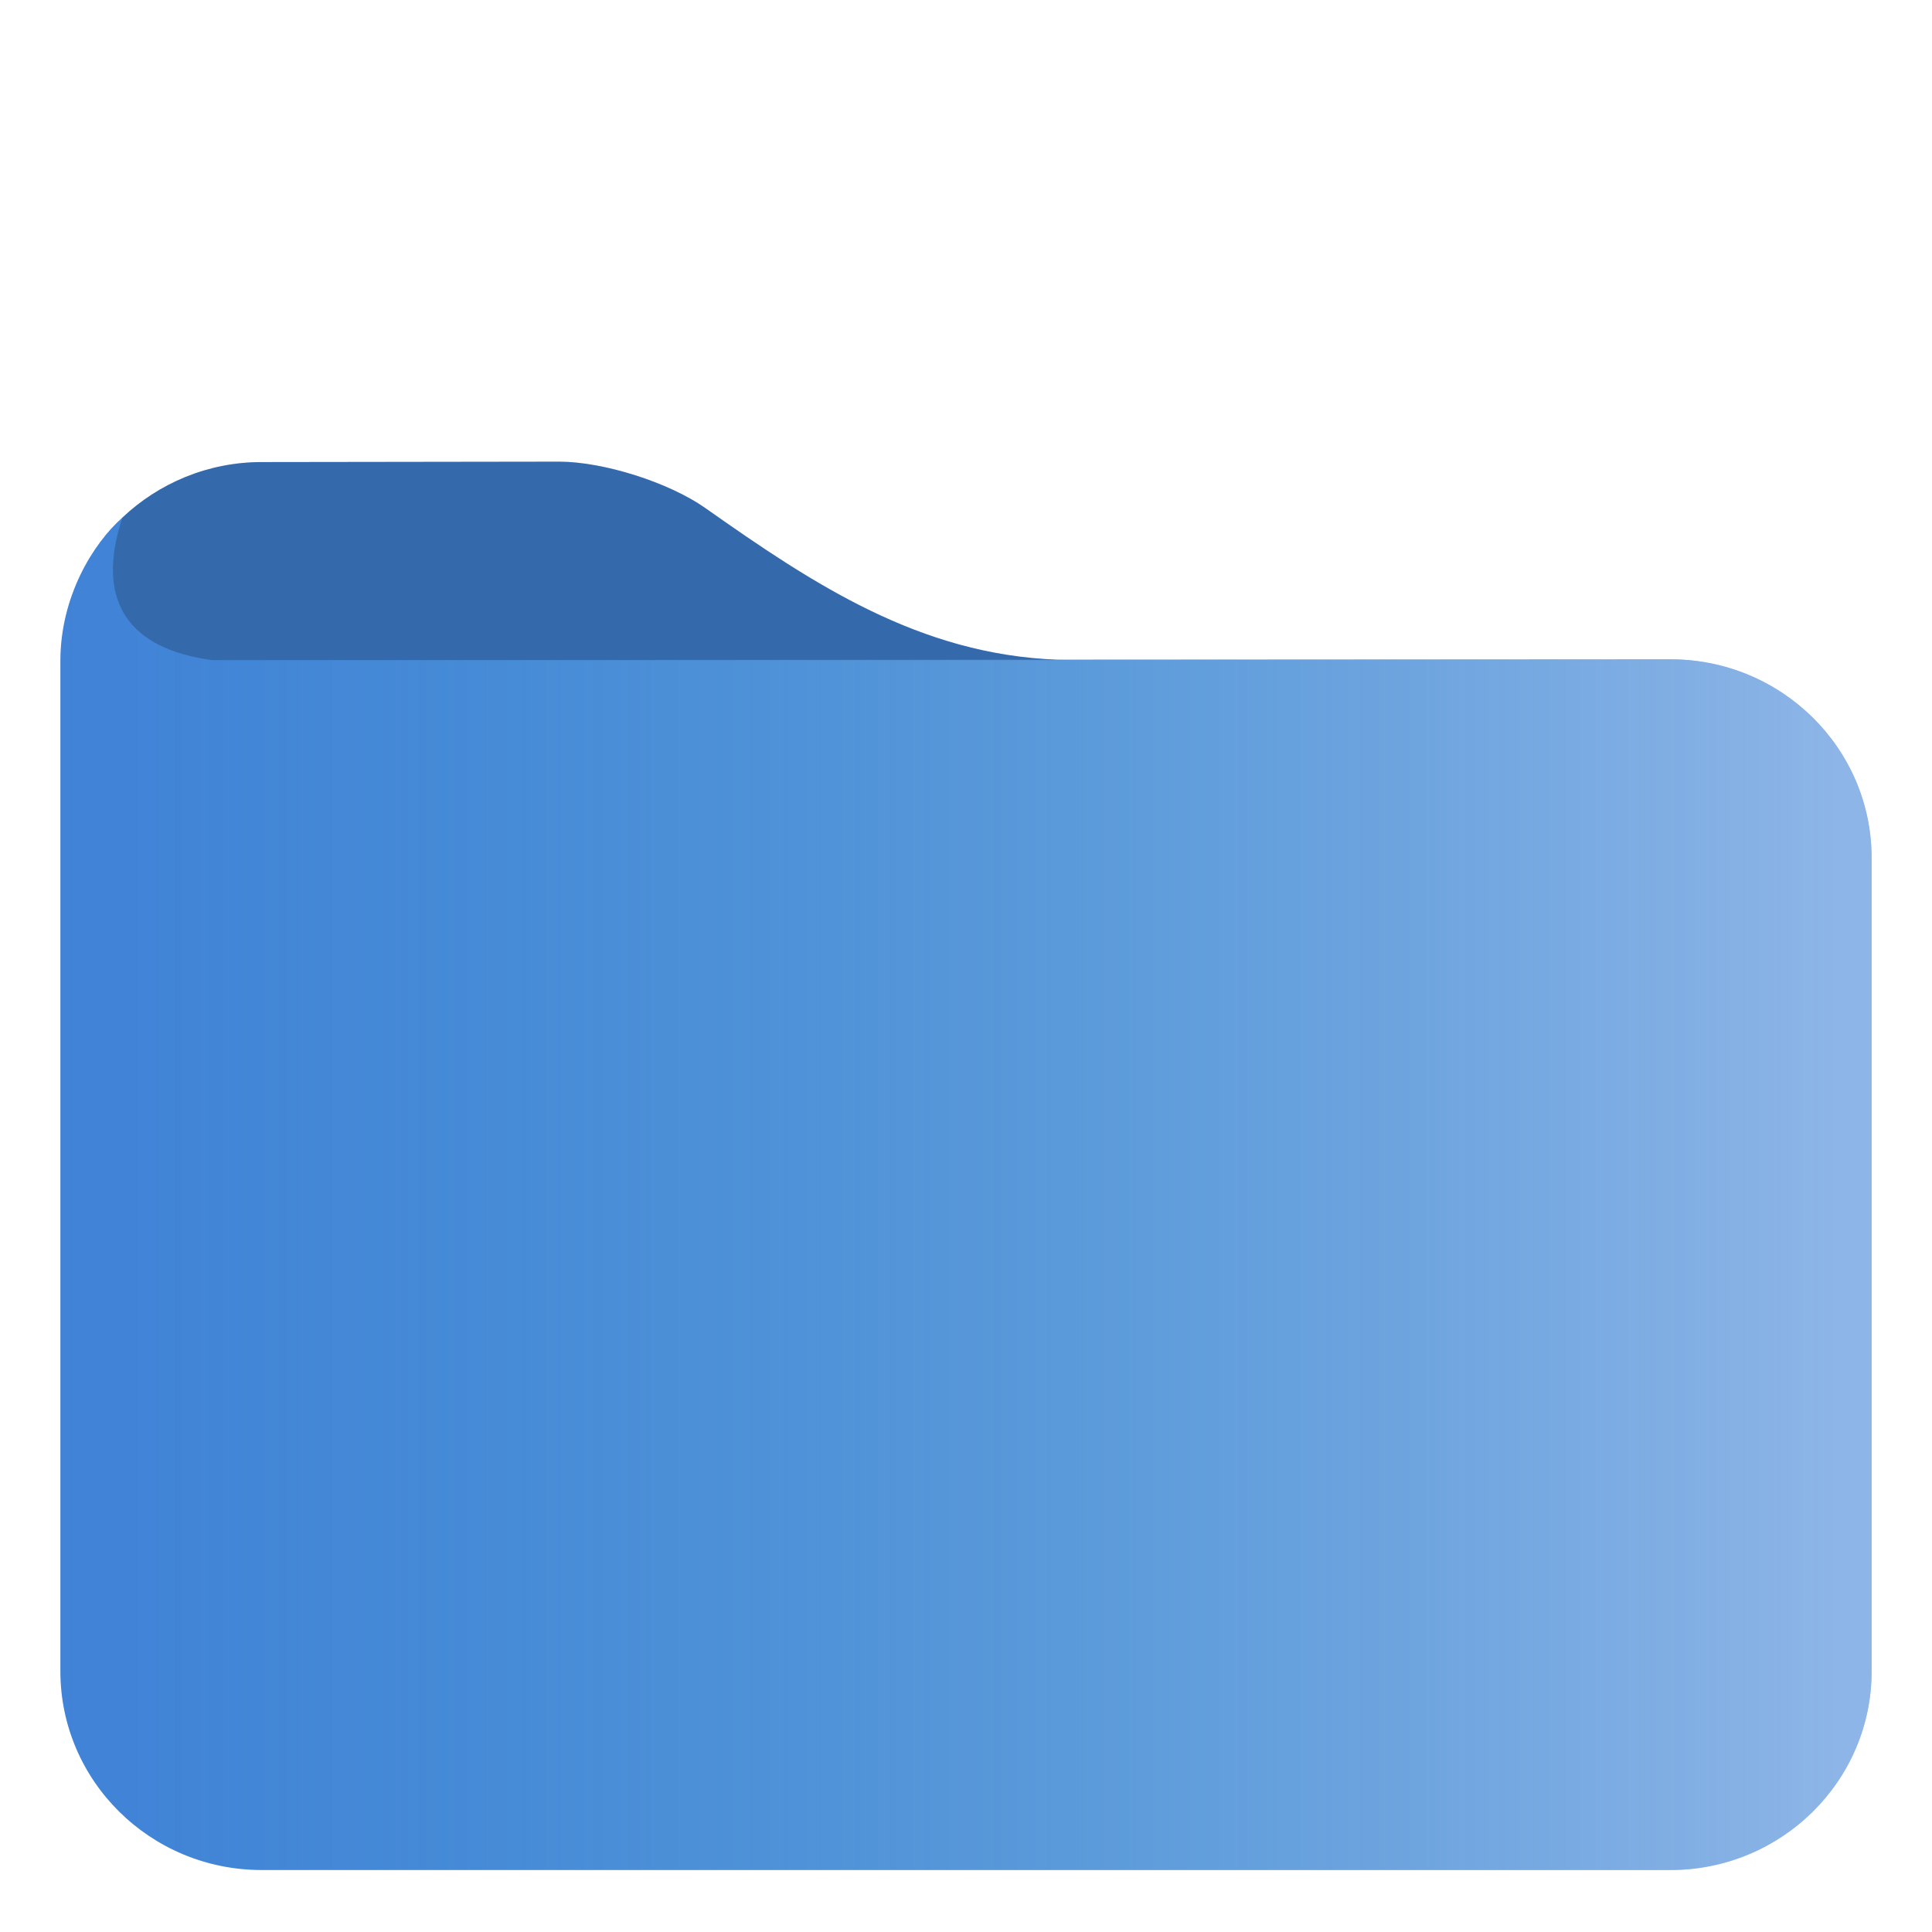
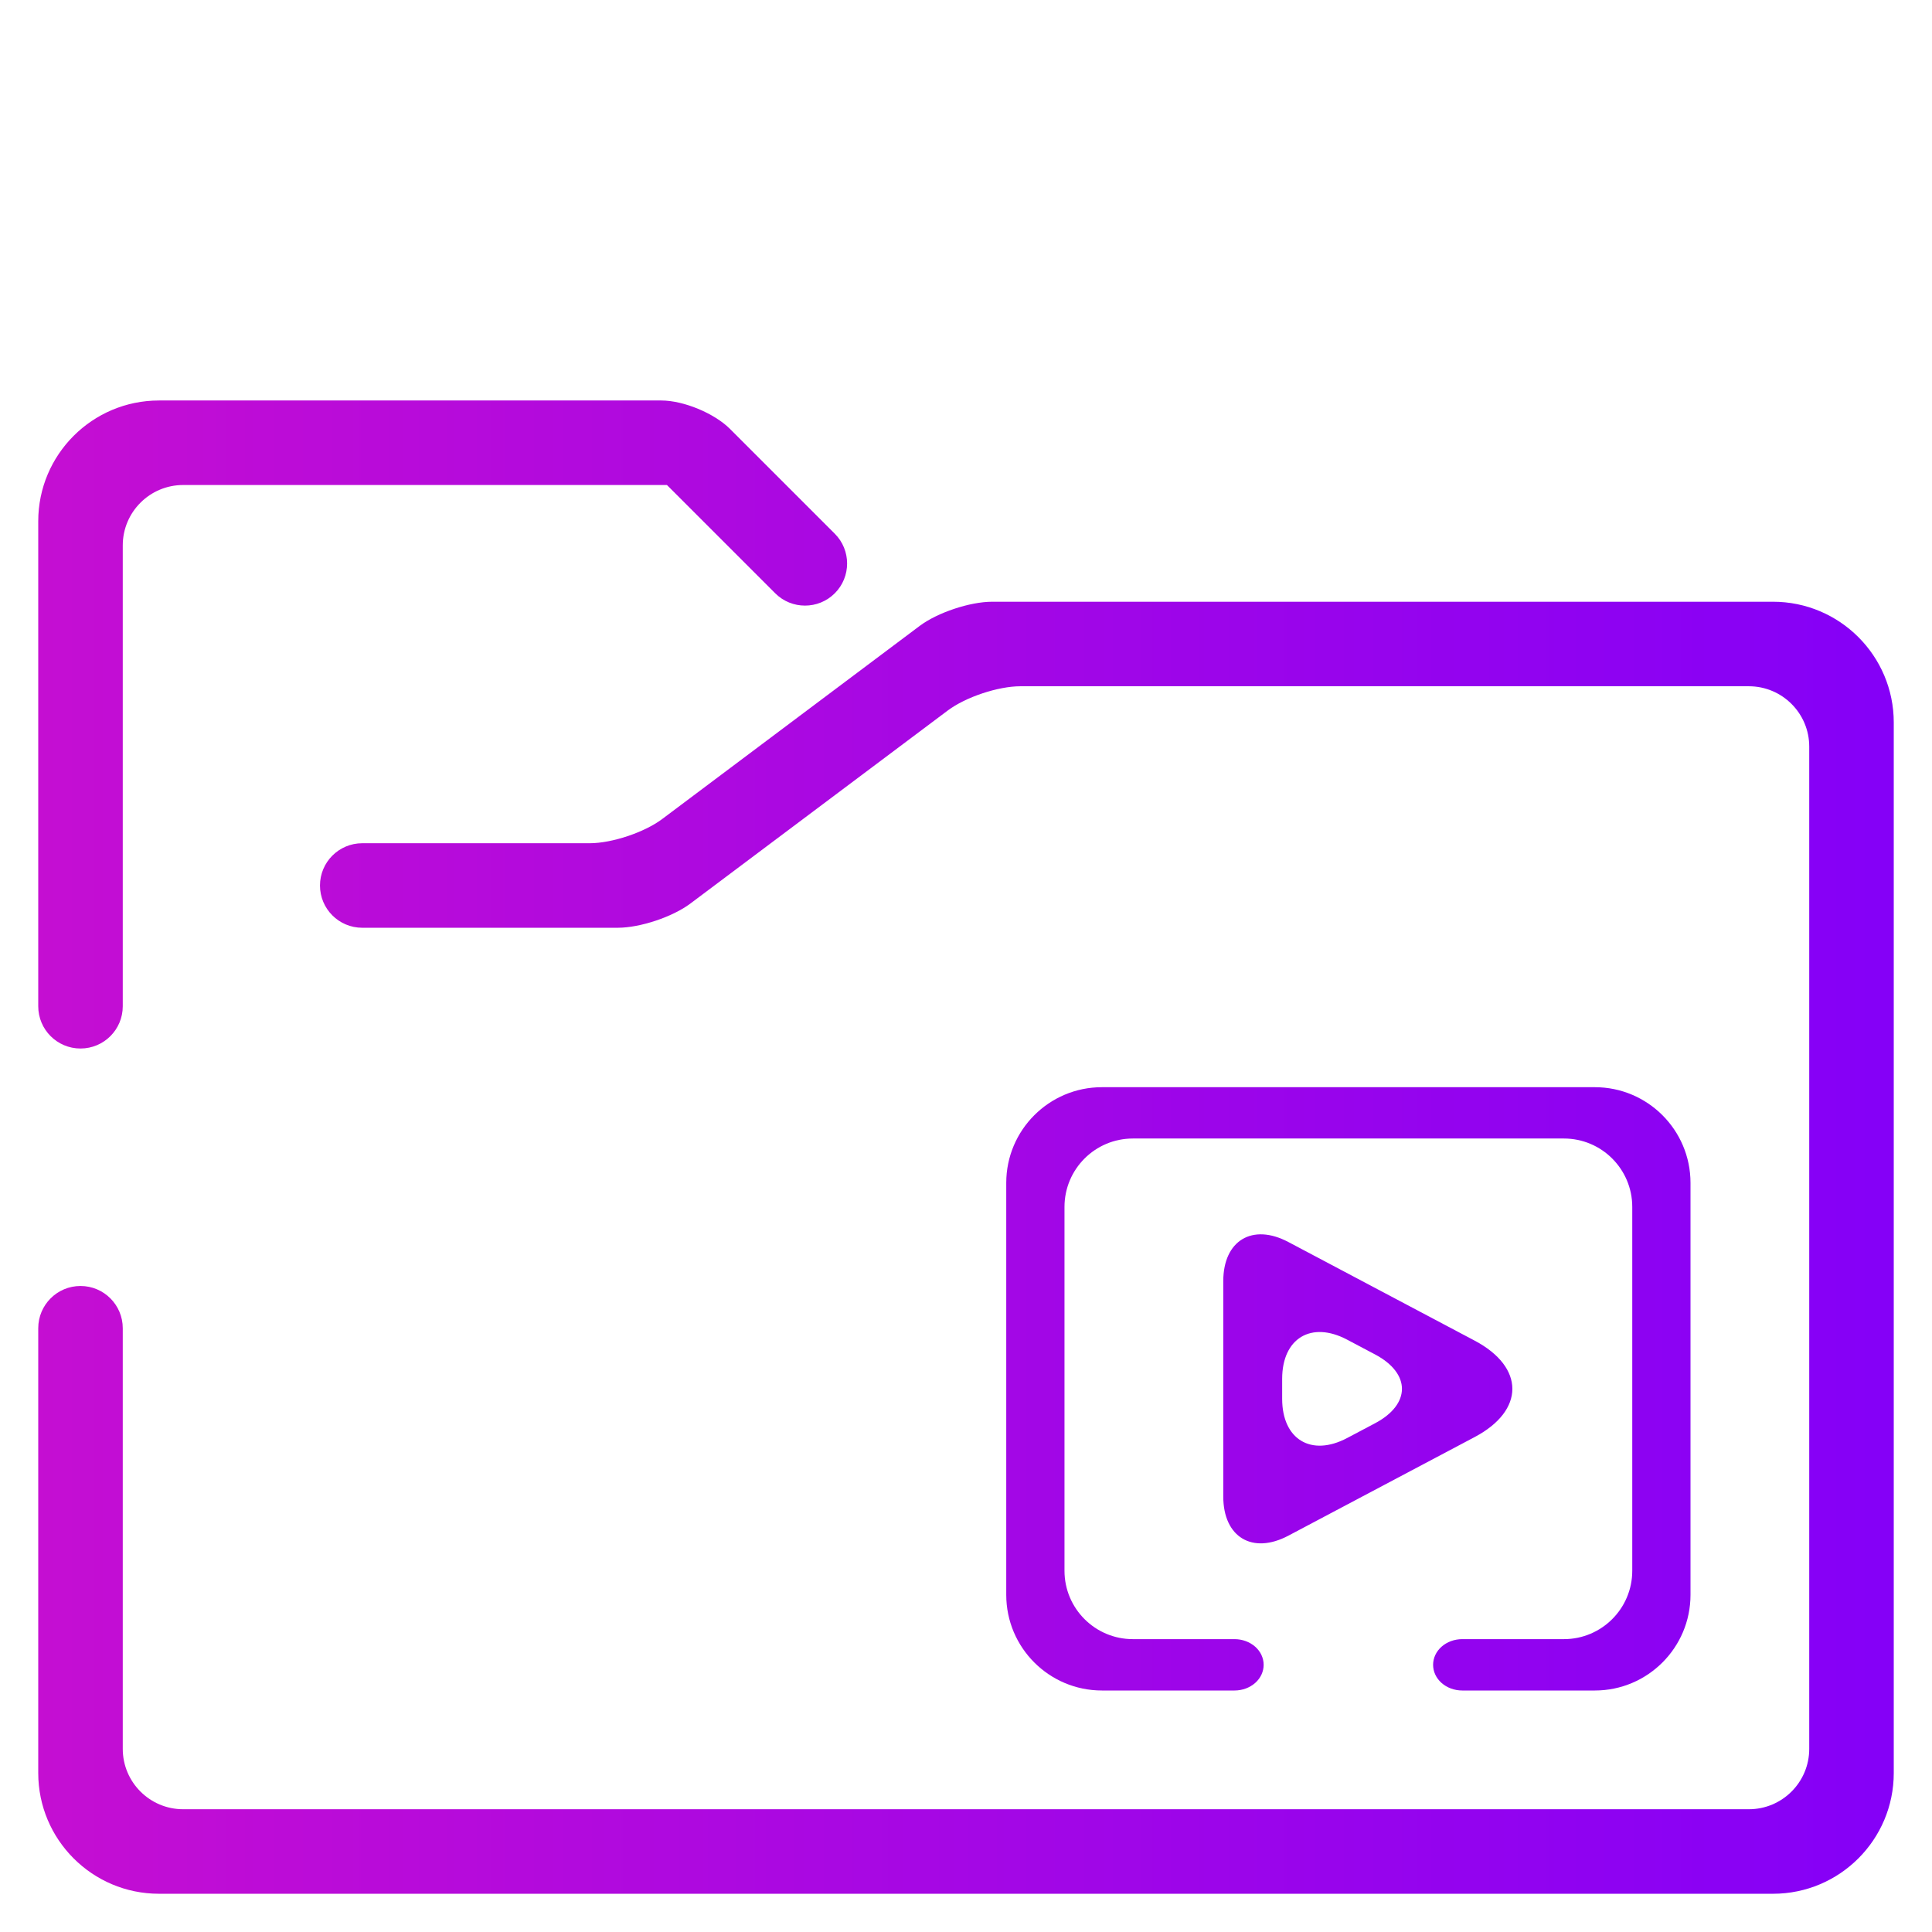
- <svg xmlns="http://www.w3.org/2000/svg" width="48pt" height="48pt" style="isolation:isolate" version="1.1" viewBox="0 0 48 48" id="svg3">
-   <defs id="defs3">
-     <linearGradient id="a-3" x2="1" y1="0.5" y2="0.5" gradientTransform="matrix(45,0,0,33.7,-59.97633,-7.281397)" gradientUnits="userSpaceOnUse">
-       <stop stop-color="#50c9c3" offset="0" id="stop1-6" />
-       <stop stop-color="#96deda" offset=".983" id="stop2-7" />
-     </linearGradient>
-   </defs>
-   <linearGradient id="a" x2="1" y1=".5" y2=".5" gradientTransform="matrix(45 0 0 33.7 1.49 12.8)" gradientUnits="userSpaceOnUse">
-     <stop stop-color="#50c9c3" offset="0" id="stop1" style="stop-color:#50c9c3;stop-opacity:0;" />
-     <stop stop-color="#96deda" offset="0.983" id="stop2" style="stop-color:#ffffff;stop-opacity:0.4;" />
+ <svg xmlns="http://www.w3.org/2000/svg" style="isolation:isolate" viewBox="0 0 48 48" width="48pt" height="48pt">
+   <linearGradient id="_lgradient_3" x1="-0" y1="0.5" x2="1" y2="0.5" gradientTransform="matrix(46.1,0,0,37.1,0.95,9.95)" gradientUnits="userSpaceOnUse">
+     <stop offset="0%" stop-opacity="1" style="stop-color:#C50ED2" />
+     <stop offset="98.696%" stop-opacity="1" style="stop-color:#8500F7" />
  </linearGradient>
-   <path id="path4" d="M 13.89 11.47 L 6.5 11.48 C 5.16 11.48 3.94 12.009 3.04 12.86 C 2.314 13.501 1.5 14.819 1.5 16.419 L 1.5 41.52 C 1.5 44.25 3.74 46.46 6.5 46.46 L 41.5 46.46 C 44.26 46.46 46.5 44.25 46.5 41.52 L 46.5 21.319 C 46.5 18.589 44.26 16.38 41.5 16.38 L 26.272 16.389 C 22.85 16.261 20.221 14.524 17.52 12.62 C 16.621 11.988 15 11.47 13.89 11.47 z " style="fill:#4183d7;fill-opacity:1" />
-   <path d="m 6.5,11.48 c -1.34,0 -2.56,0.529 -3.46,1.38 -0.7,2.127 0.202,3.267 2.23,3.54 h 21.3 C 23,16.366 20.3,14.58 17.52,12.62 16.621,11.988 15,11.47 13.89,11.47 Z M 2.37,13.65 C 2.362,13.662 2.353,13.674 2.345,13.686 2.353,13.674 2.362,13.662 2.37,13.65 Z m -0.202,0.324 c -0.043,0.075 -0.085,0.15 -0.124,0.227 0.04,-0.079 0.082,-0.153 0.124,-0.227 z M 1.975,14.345 C 1.921,14.46 1.871,14.577 1.826,14.697 1.872,14.576 1.923,14.459 1.975,14.345 Z M 1.783,14.814 C 1.738,14.941 1.7,15.072 1.666,15.203 1.701,15.07 1.739,14.94 1.783,14.814 Z m -0.148,0.504 c -0.03,0.129 -0.052,0.261 -0.072,0.394 0.02,-0.133 0.042,-0.266 0.072,-0.394 z m -0.098,0.563 c -0.02,0.179 -0.032,0.361 -0.032,0.546 -3.73e-4,-0.186 0.012,-0.368 0.032,-0.546 z" fill="#37a29c" id="path2" style="fill:#000000;fill-opacity:0.2" />
-   <path d="m5.27 16.4c-2-0.266-2.92-1.39-2.23-3.54-0.726 0.641-1.54 1.96-1.54 3.56v25.1c0 2.73 2.24 4.94 5 4.94h35c2.76 0 5-2.21 5-4.94v-20.2c0-2.73-2.24-4.94-5-4.94z" fill="url(#a)" id="path3" />
+   <path d=" M 9 23.05 L 9 23.05 C 8.42 23.05 7.95 22.58 7.95 22 L 7.95 22 C 7.95 21.42 8.42 20.95 9 20.95 L 9 20.95 L 14.65 20.95 C 15.202 20.95 16.008 20.681 16.45 20.35 L 22.85 15.55 C 23.292 15.219 24.098 14.95 24.65 14.95 L 44.05 14.95 C 45.706 14.95 47.05 16.294 47.05 17.95 L 47.05 44.05 C 47.05 45.706 45.706 47.05 44.05 47.05 L 3.95 47.05 C 2.294 47.05 0.95 45.706 0.95 44.05 L 0.95 33 L 0.95 33 C 0.95 32.42 1.42 31.95 2 31.95 L 2 31.95 C 2.58 31.95 3.05 32.42 3.05 33 L 3.05 33 L 3.05 43.45 C 3.05 44.278 3.722 44.95 4.55 44.95 L 43.45 44.95 C 44.278 44.95 44.95 44.278 44.95 43.45 L 44.95 18.55 C 44.95 17.722 44.278 17.05 43.45 17.05 L 25.35 17.05 C 24.798 17.05 23.992 17.319 23.55 17.65 L 17.15 22.45 C 16.708 22.781 15.902 23.05 15.35 23.05 L 9 23.05 L 9 23.05 L 9 23.05 Z  M 3.05 25 L 3.05 25 C 3.05 25.58 2.58 26.05 2 26.05 L 2 26.05 C 1.42 26.05 0.95 25.58 0.95 25 L 0.95 25 L 0.95 12.95 C 0.95 11.294 2.294 9.95 3.95 9.95 L 16.43 9.95 C 16.982 9.95 17.747 10.267 18.137 10.657 L 20.74 13.26 L 20.74 13.26 C 21.148 13.668 21.148 14.332 20.74 14.74 L 20.74 14.74 C 20.332 15.148 19.668 15.148 19.26 14.74 L 19.26 14.74 L 16.57 12.05 L 4.55 12.05 C 3.722 12.05 3.05 12.722 3.05 13.55 L 3.05 25 L 3.05 25 L 3.05 25 Z  M 30.671 40.724 C 30.863 40.724 31.048 40.791 31.185 40.912 C 31.319 41.03 31.395 41.193 31.395 41.362 C 31.395 41.531 31.319 41.694 31.185 41.812 C 31.048 41.933 30.863 42 30.671 42 L 27.377 42 C 26.065 42 25 40.935 25 39.623 L 25 29.388 C 25 28.076 26.065 27.011 27.377 27.011 L 39.623 27.011 C 40.935 27.011 42 28.076 42 29.388 L 42 39.623 C 42 40.935 40.935 42 39.623 42 L 36.329 42 C 36.137 42 35.952 41.933 35.815 41.812 C 35.681 41.694 35.605 41.531 35.605 41.362 C 35.605 41.193 35.681 41.03 35.815 40.912 C 35.952 40.791 36.137 40.724 36.329 40.724 L 38.855 40.724 C 39.792 40.724 40.553 39.963 40.553 39.026 L 40.553 29.985 C 40.553 29.047 39.792 28.286 38.855 28.286 L 28.145 28.286 C 27.208 28.286 26.447 29.047 26.447 29.985 L 26.447 39.026 C 26.447 39.963 27.208 40.724 28.145 40.724 L 30.671 40.724 L 30.671 40.724 Z  M 34.162 35.361 L 33.47 35.727 C 32.579 36.199 31.855 35.763 31.855 34.754 L 31.855 34.257 C 31.855 33.248 32.579 32.812 33.47 33.284 L 34.162 33.65 C 35.054 34.122 35.054 34.889 34.162 35.361 L 34.162 35.361 Z  M 36.638 35.703 L 32.008 38.154 C 31.116 38.626 30.392 38.19 30.392 37.182 L 30.392 31.829 C 30.392 30.82 31.116 30.385 32.008 30.857 L 36.638 33.308 C 37.886 33.969 37.886 35.042 36.638 35.703 L 36.638 35.703 Z " fill-rule="evenodd" fill="url(#_lgradient_3)" />
</svg>
